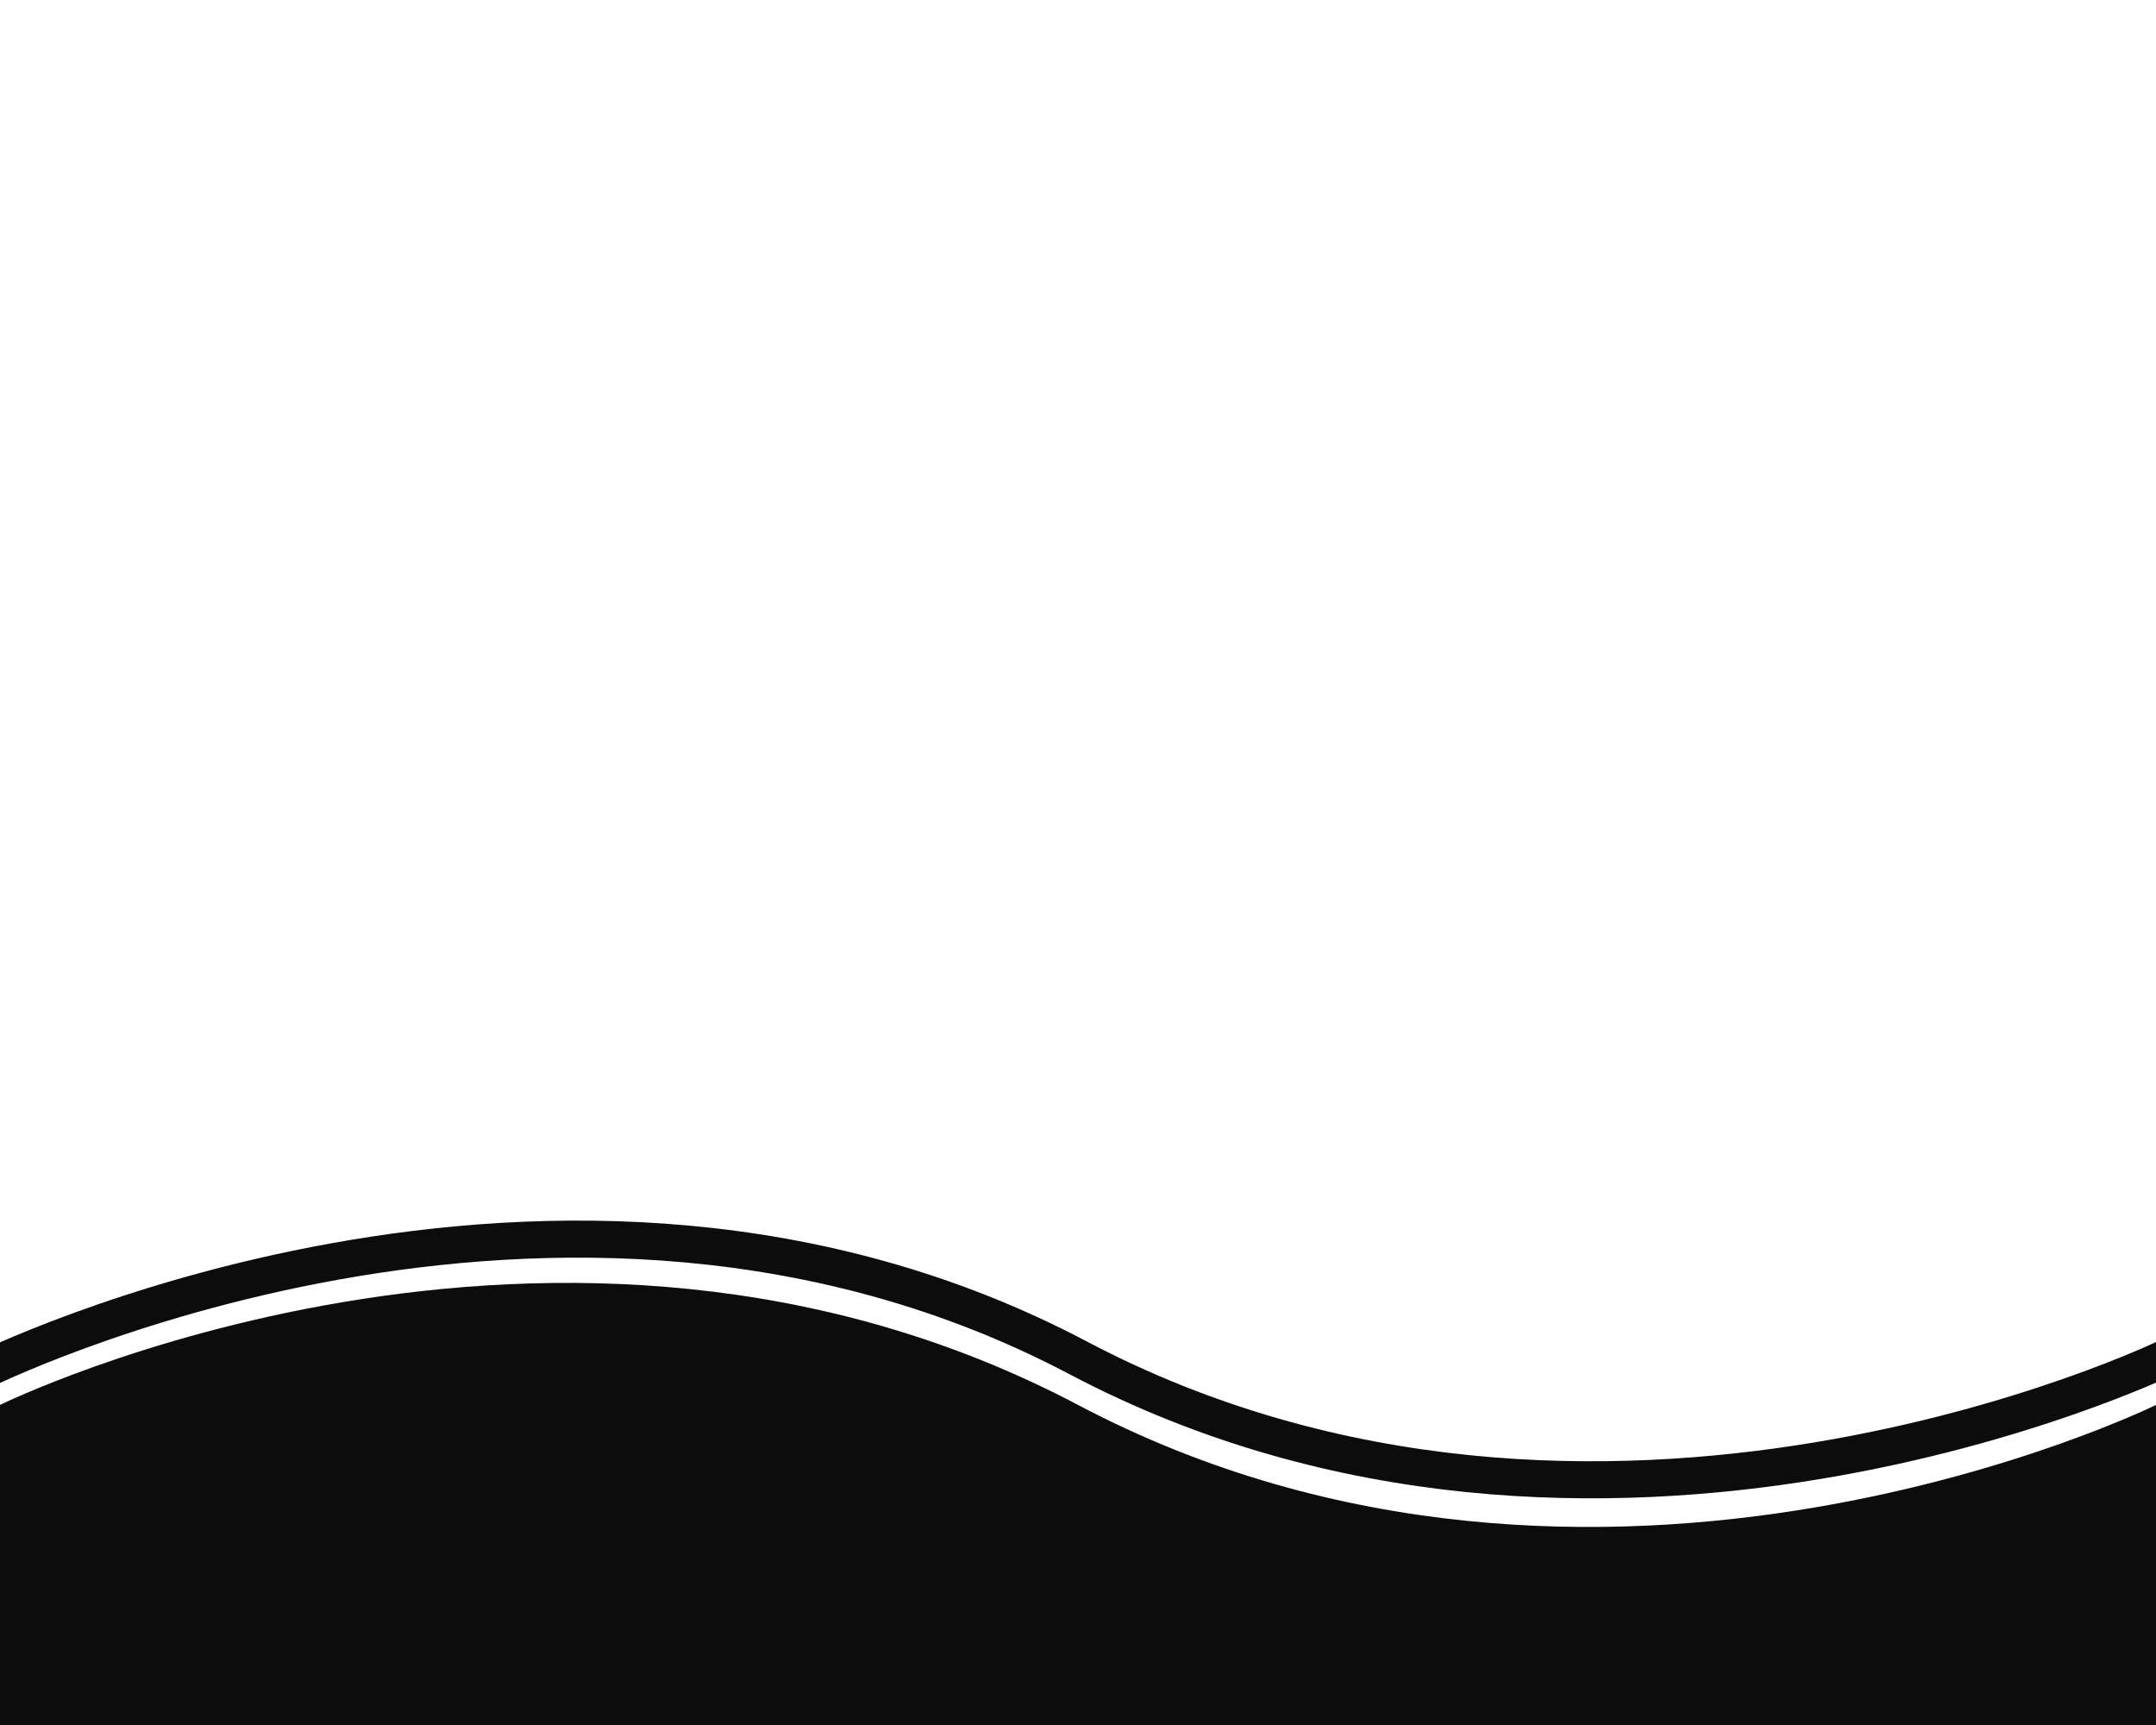
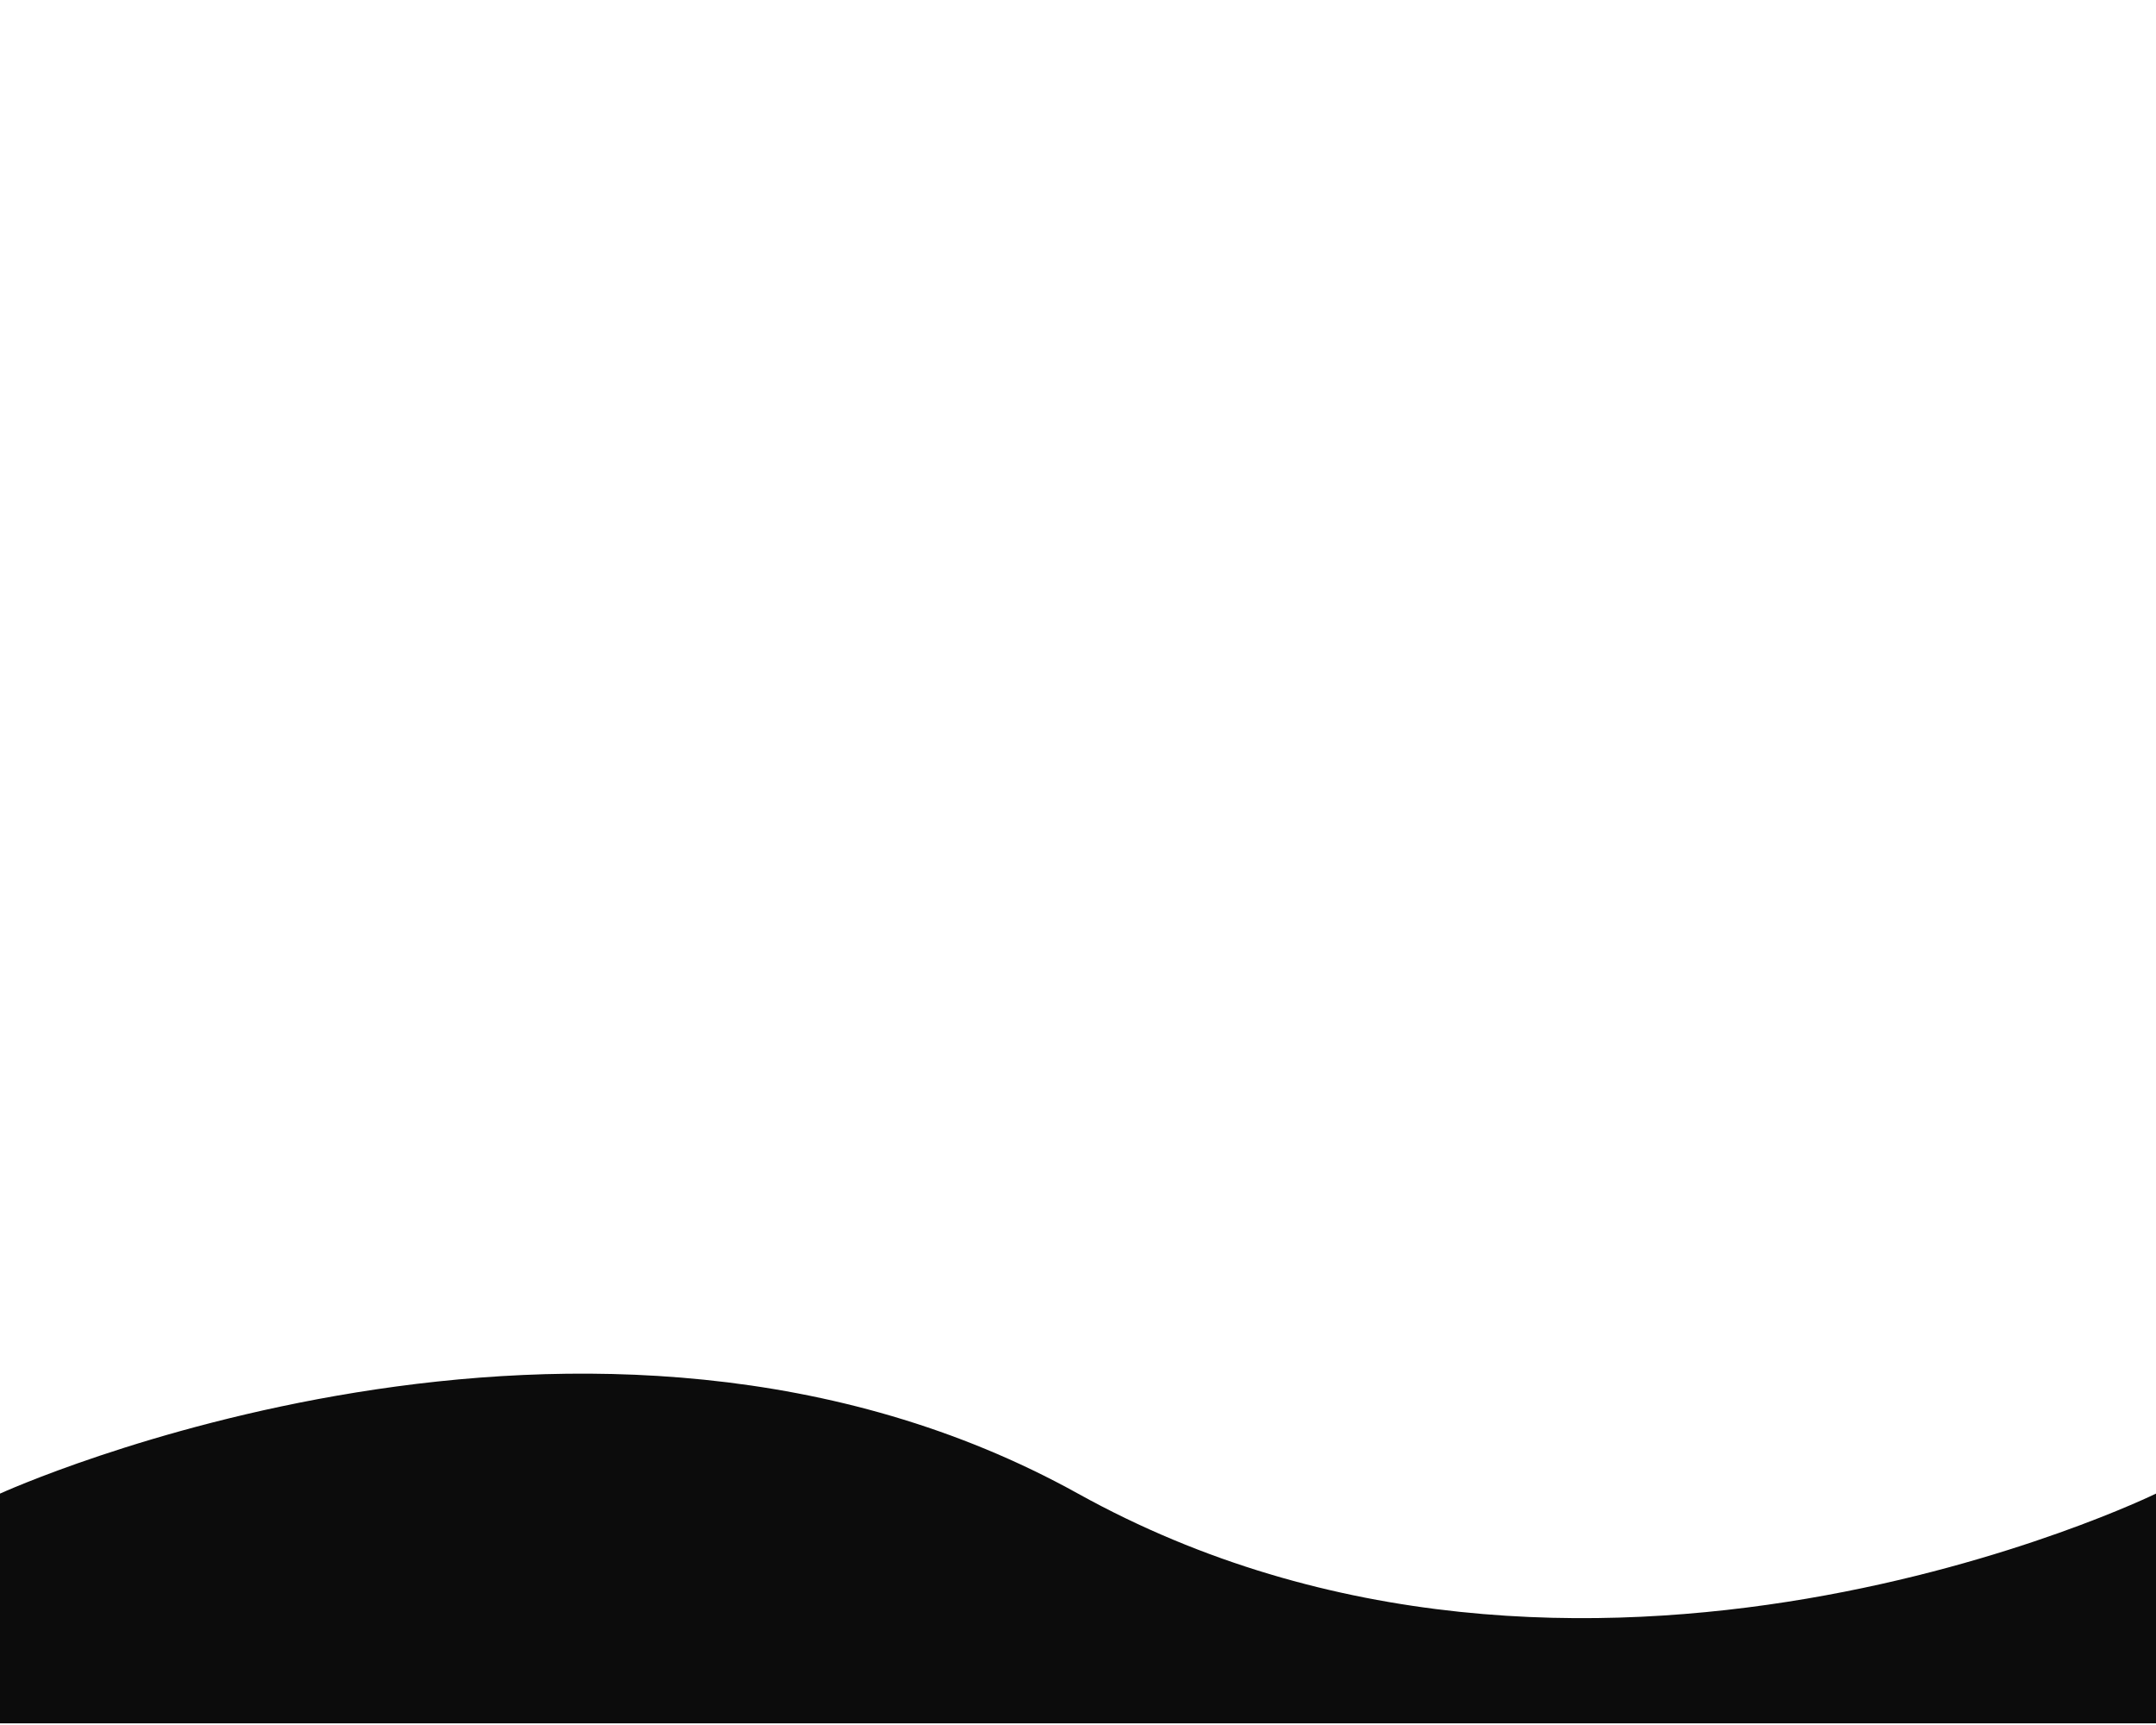
<svg xmlns="http://www.w3.org/2000/svg" id="Layer_1" data-name="Layer 1" viewBox="0 0 1280 1024">
  <defs>
-     <style>.cls-1{fill:none;stroke:#0c0c0c;stroke-miterlimit:10;stroke-width:22px;}.cls-2{fill:#0c0c0c;}</style>
+     <style>.cls-1{fill:#0c0c0c;}</style>
  </defs>
-   <path class="cls-1" d="M-11,814s342-171,651-8,646,0,646,0" />
-   <path class="cls-2" d="M0,834s331-163,640,0,640,0,640,0v190H0Z" />
+   <path class="cls-1" d="M0,886.64s351.05-160.23,640,0c300,166.36,640,0,640,0V1023H0Z" />
</svg>
